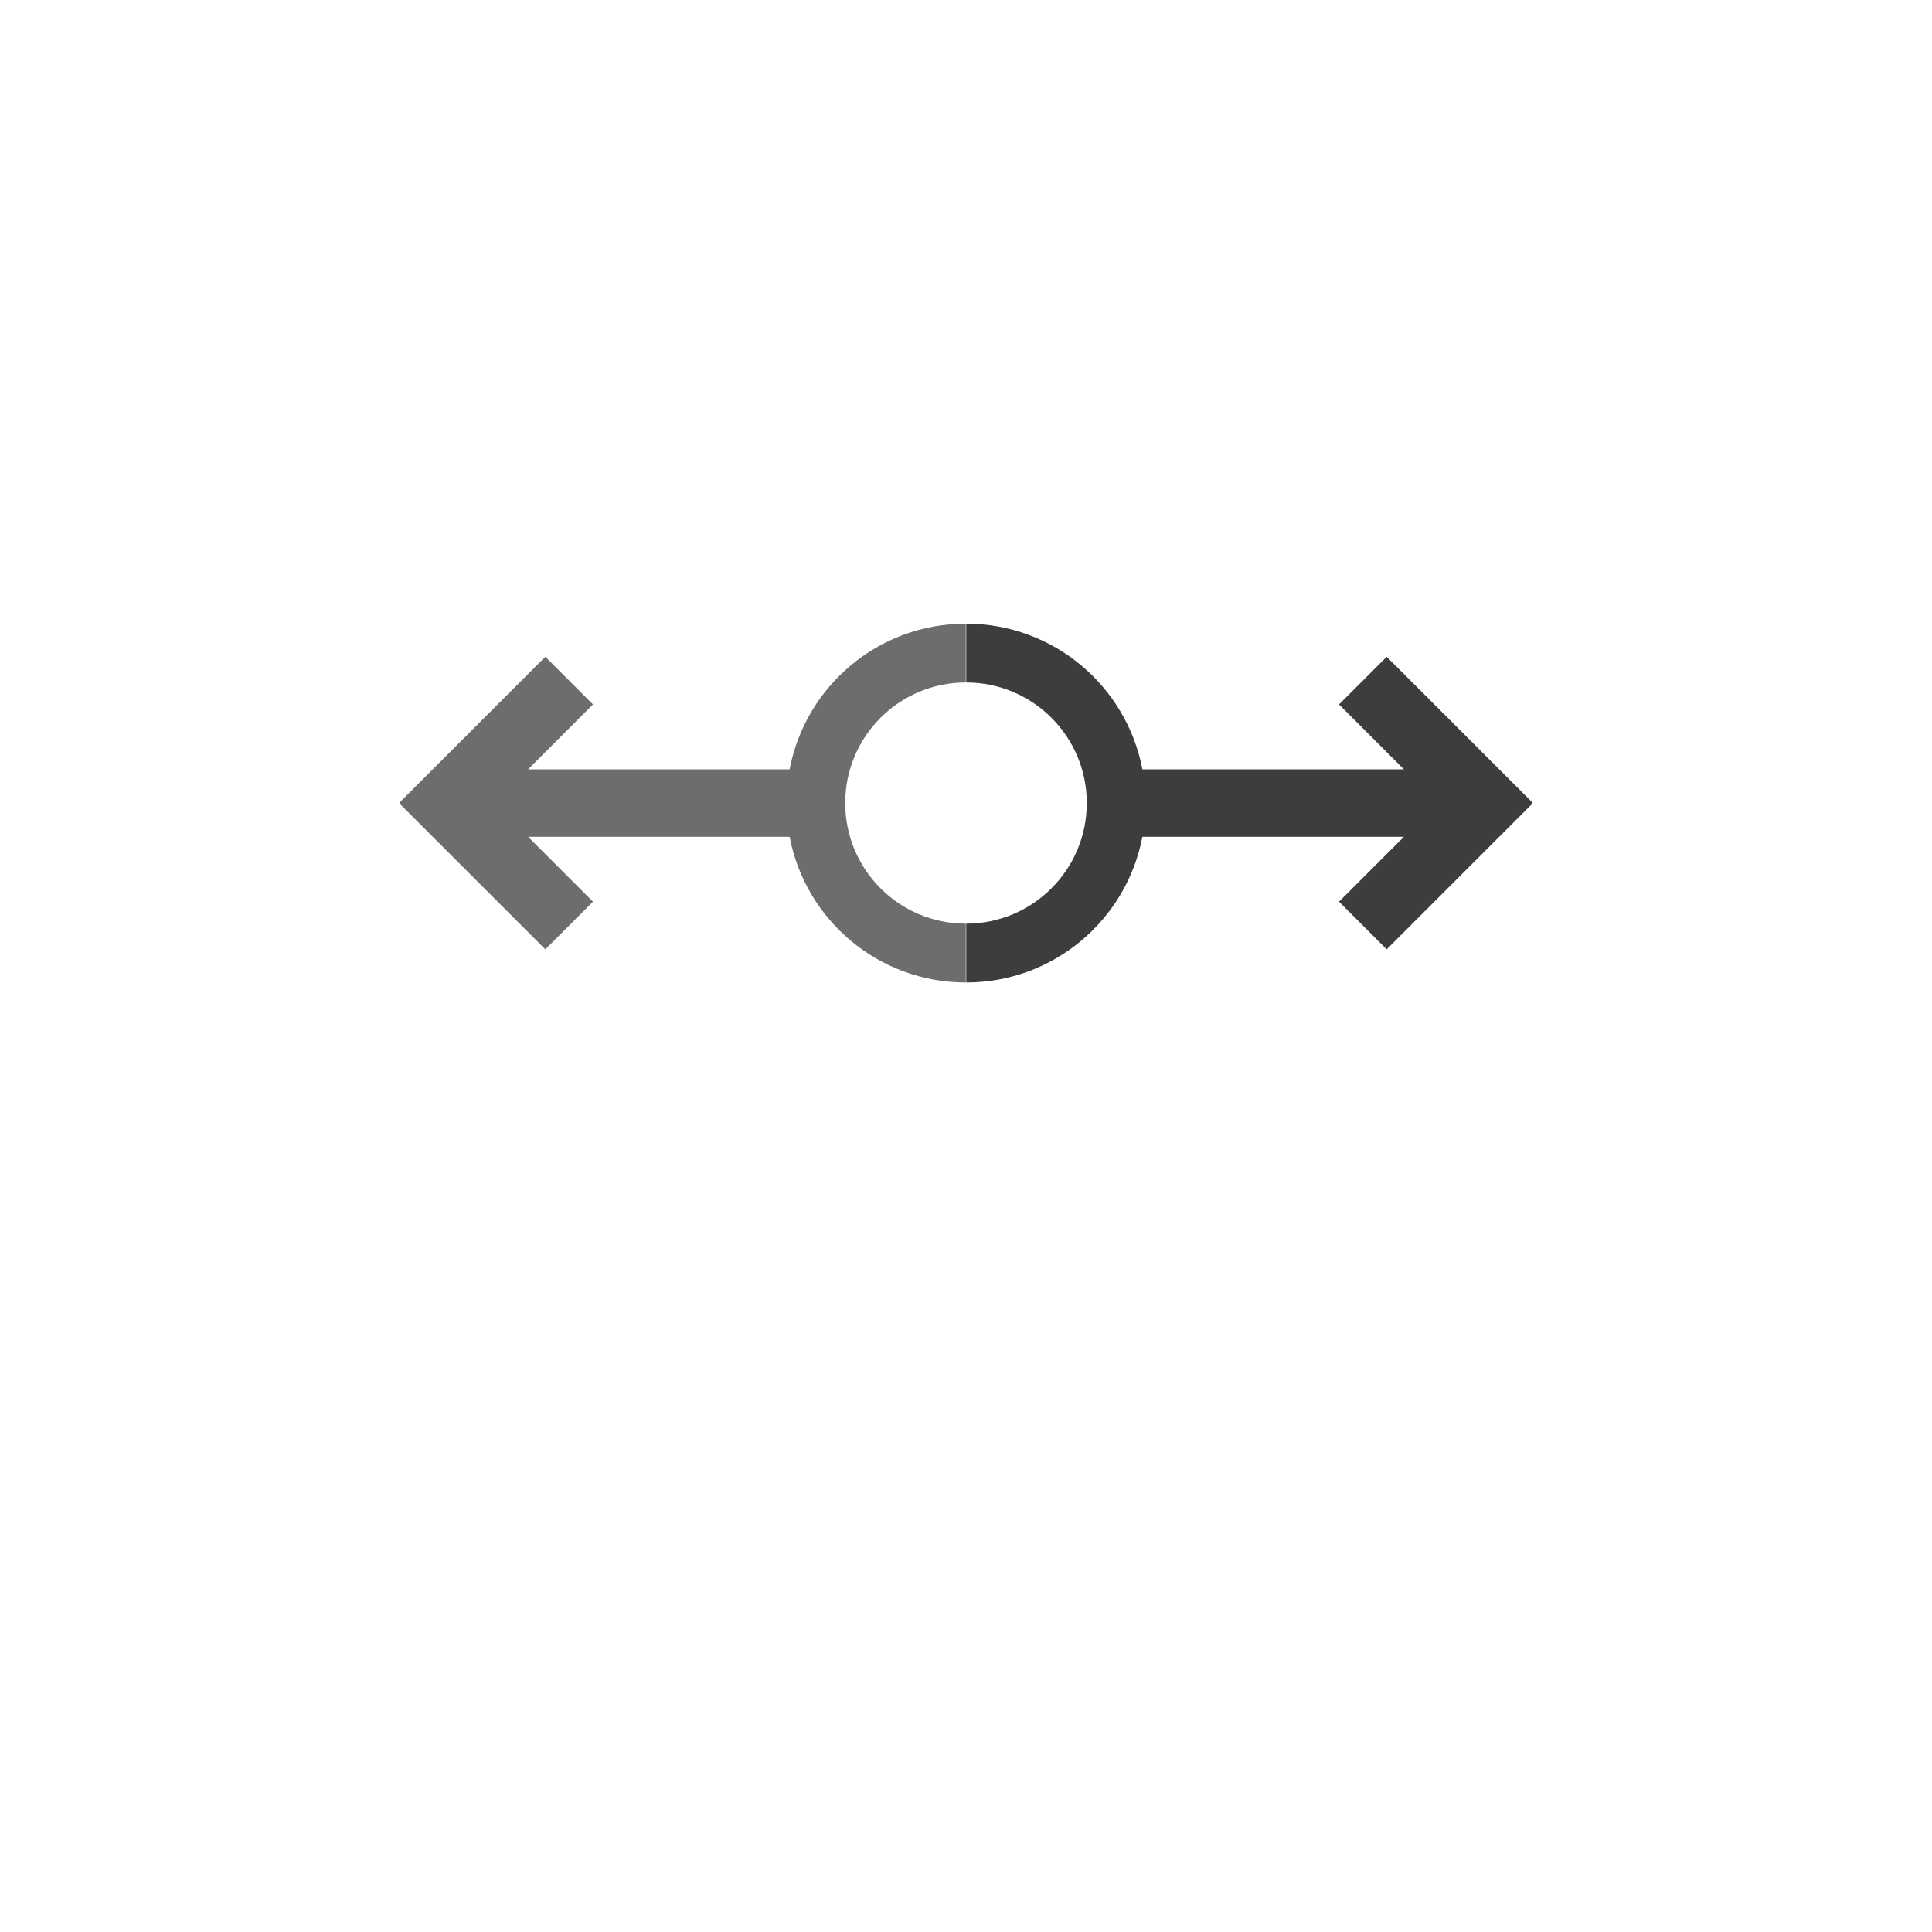
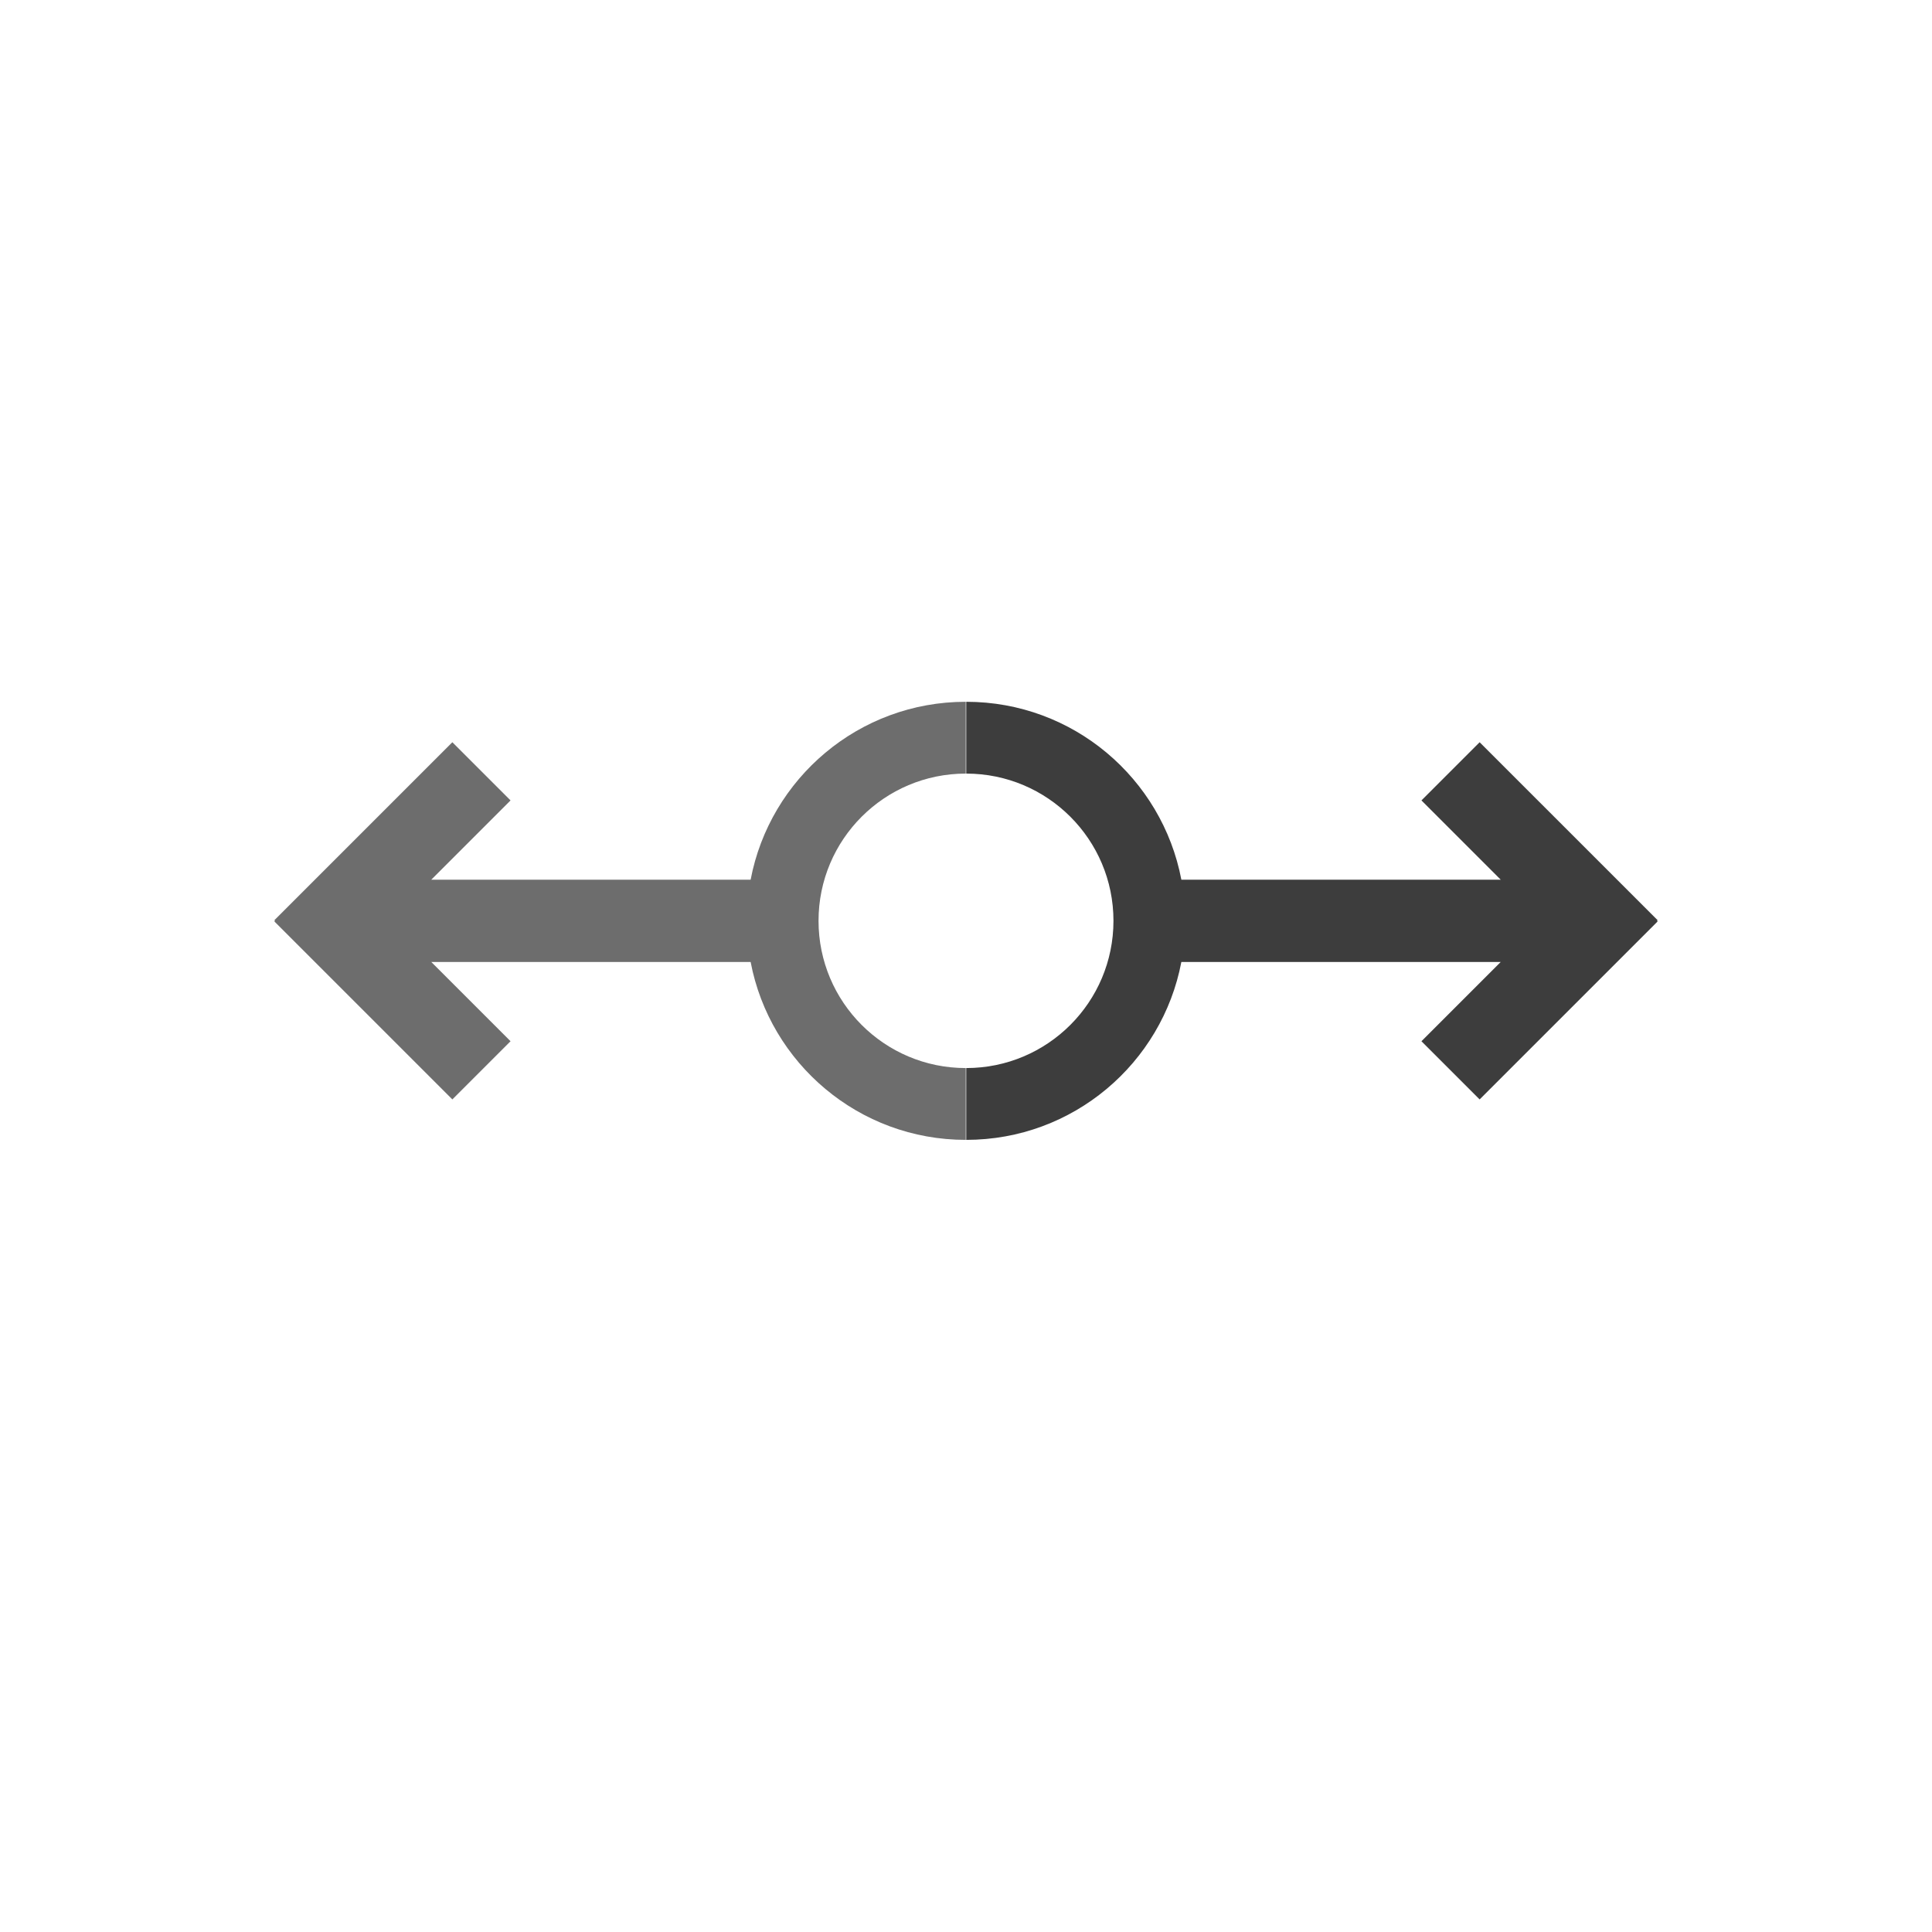
<svg xmlns="http://www.w3.org/2000/svg" version="1.1" id="圖層_1" x="0px" y="0px" width="570px" height="570px" viewBox="0 -105 570 570" enable-background="new 0 -105 570 570" xml:space="preserve">
  <g>
-     <path fill="#6D6D6D" d="M117.873,131.78l43.01-43.009l14.061,14.06l-19.154,19.154h77.17c4.654-24.478,26.152-42.987,51.983-42.987   v17.352c-19.649,0-35.577,15.929-35.577,35.578c0,19.648,15.928,35.578,35.577,35.578v17.352c-25.831,0-47.329-18.51-51.983-42.986   h-77.17l19.154,19.152l-14.061,14.061l-43.01-43.01l0.146-0.146L117.873,131.78z" />
-     <path fill="#3D3D3D" d="M452.127,131.78l-43.01-43.009l-14.061,14.06l19.154,19.154h-77.17   c-4.654-24.478-26.152-42.987-51.984-42.987v17.352c19.648,0,35.578,15.929,35.578,35.578c0,19.648-15.93,35.578-35.578,35.578   v17.352c25.832,0,47.328-18.51,51.982-42.986h77.172l-19.154,19.152l14.061,14.061l43.01-43.01l-0.146-0.146L452.127,131.78z" />
+     <path fill="#6D6D6D" d="M80.947,166.494l52.513-52.512l17.167,17.166l-23.386,23.386h94.22   c5.683-29.886,31.931-52.485,63.469-52.485v21.185c-23.991,0-43.438,19.448-43.438,43.438c0,23.989,19.447,43.438,43.438,43.438   v21.186c-31.538,0-57.786-22.6-63.469-52.483h-94.22l23.386,23.384l-17.167,17.167l-52.513-52.512l0.179-0.179L80.947,166.494z" />
+     <path fill="#3D3D3D" d="M489.052,166.494l-52.513-52.512l-17.167,17.166l23.386,23.386h-94.22   c-5.683-29.886-31.931-52.485-63.47-52.485v21.185c23.989,0,43.438,19.448,43.438,43.438c0,23.989-19.449,43.438-43.438,43.438   v21.186c31.539,0,57.785-22.6,63.468-52.483h94.222l-23.386,23.384l17.167,17.167l52.513-52.512l-0.179-0.179L489.052,166.494z" />
  </g>
</svg>
